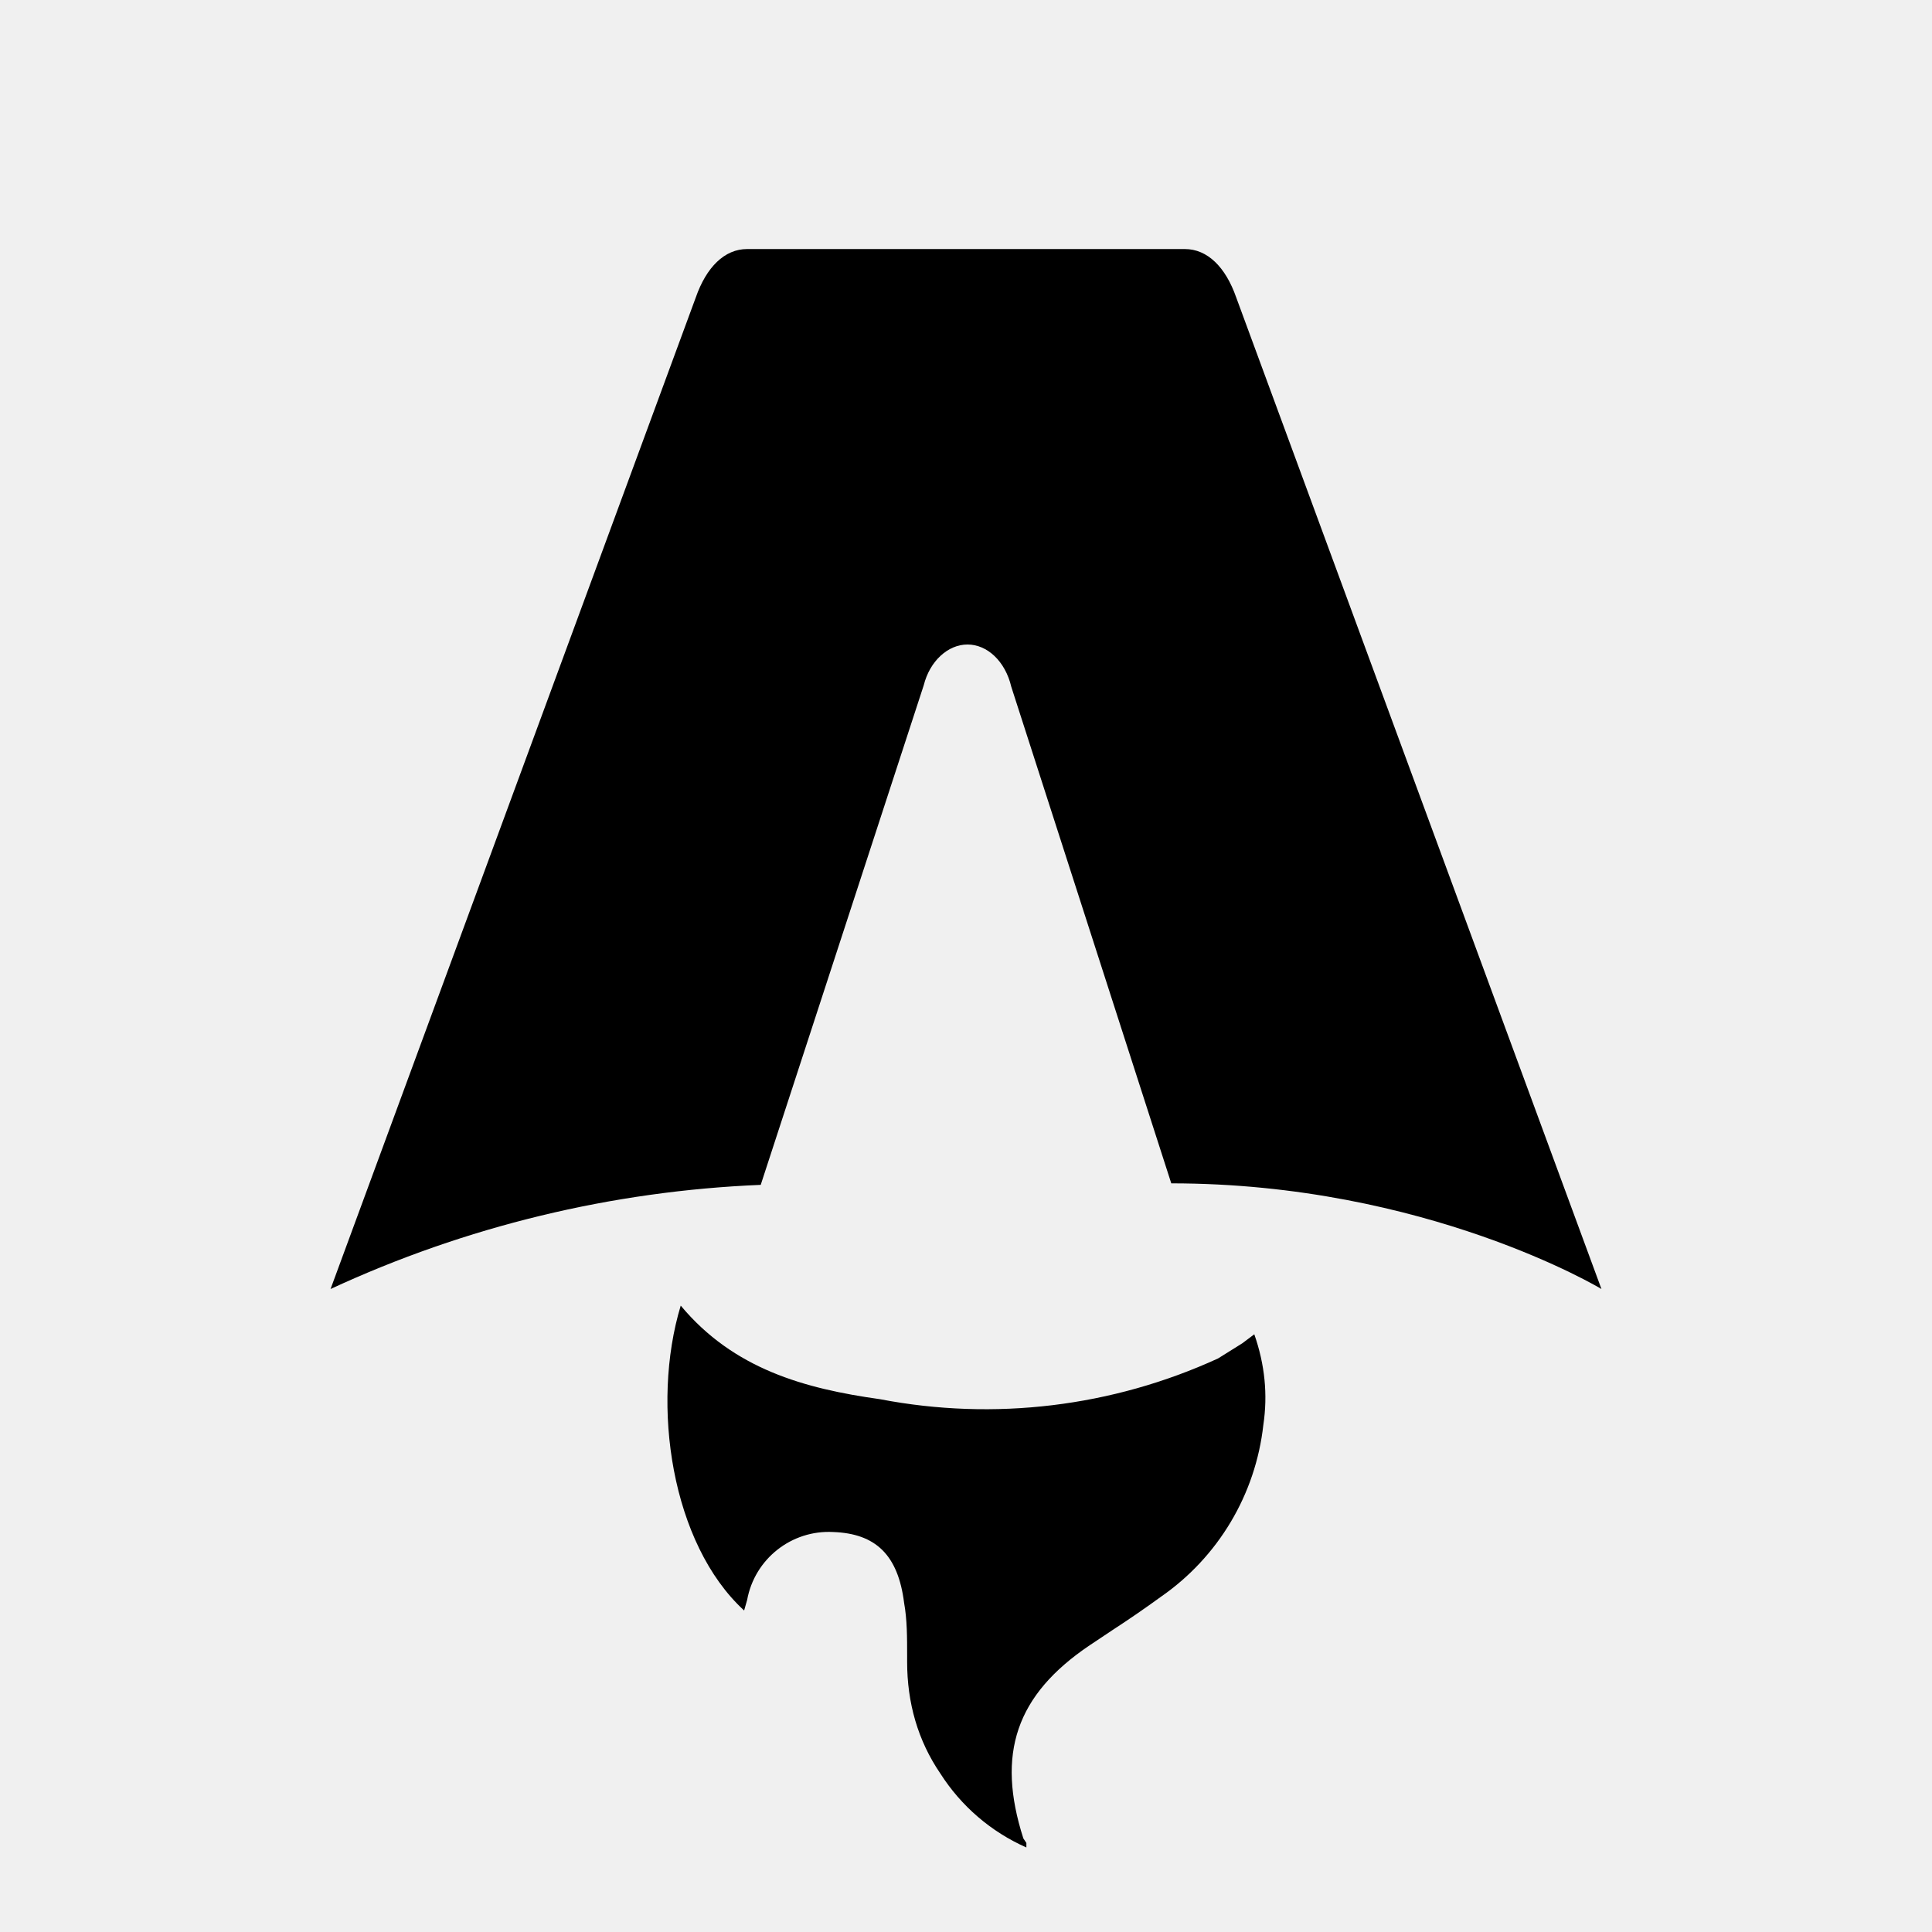
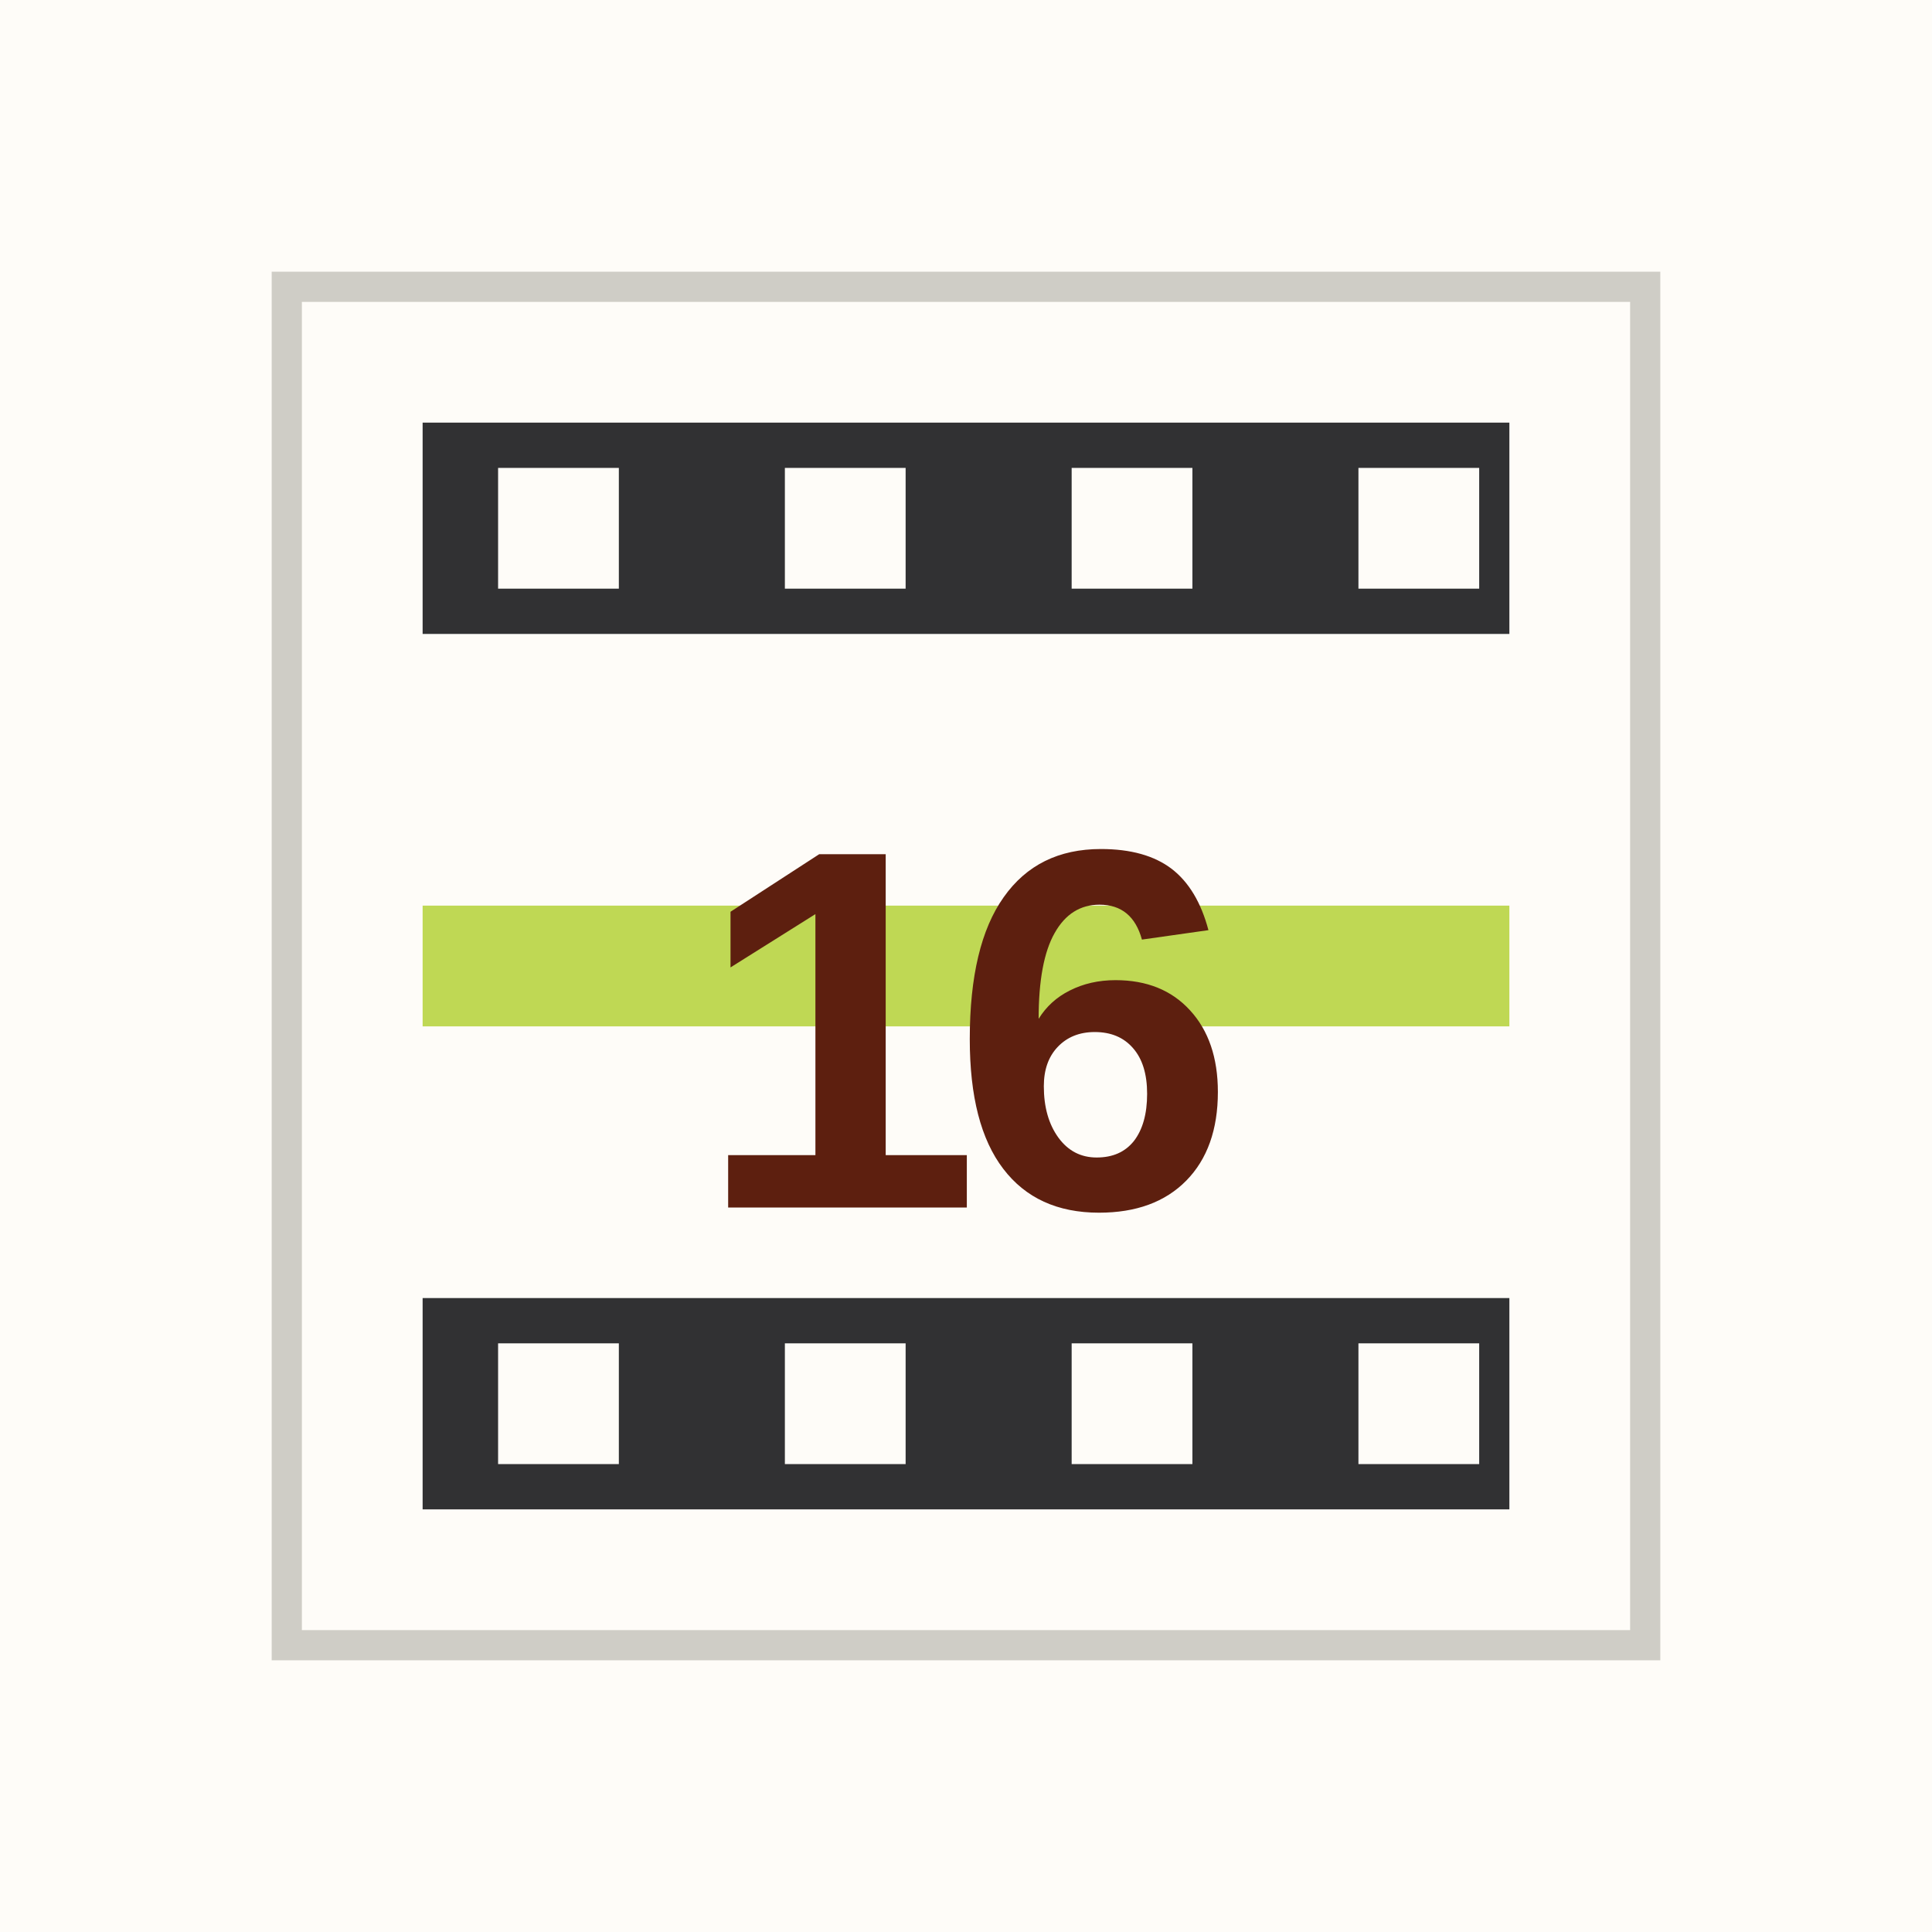
- <svg xmlns="http://www.w3.org/2000/svg" fill="none" viewBox="0 0 128 128">
-   <path d="M50.4 78.5a75.1 75.1 0 0 0-28.5 6.9l24.2-65.7c.7-2 1.9-3.2 3.4-3.2h29c1.5 0 2.7 1.2 3.4 3.2l24.2 65.7s-11.6-7-28.5-7L67 45.5c-.4-1.7-1.6-2.8-2.9-2.8-1.3 0-2.5 1.1-2.9 2.7L50.4 78.5Zm-1.1 28.2Zm-4.2-20.2c-2 6.6-.6 15.8 4.2 20.2a17.5 17.5 0 0 1 .2-.7 5.5 5.5 0 0 1 5.7-4.5c2.8.1 4.3 1.5 4.7 4.7.2 1.1.2 2.3.2 3.5v.4c0 2.7.7 5.2 2.2 7.4a13 13 0 0 0 5.7 4.9v-.3l-.2-.3c-1.8-5.6-.5-9.5 4.4-12.8l1.5-1a73 73 0 0 0 3.2-2.2 16 16 0 0 0 6.8-11.4c.3-2 .1-4-.6-6l-.8.6-1.6 1a37 37 0 0 1-22.4 2.7c-5-.7-9.7-2-13.2-6.2Z" />
-   <style>
-         path { fill: #000; }
-         @media (prefers-color-scheme: dark) {
-             path { fill: #FFF; }
-         }
-     </style>
+ <svg xmlns="http://www.w3.org/2000/svg" viewBox="0 0 64 64" fill="none">
+   <rect width="64" height="64" fill="#fefcf8" />
+   <rect x="9.5" y="9.5" width="45" height="45" stroke="#cfcdc6" stroke-width="1" />
+   <rect x="14" y="14" width="36" height="7" fill="#313133" />
+   <rect x="14" y="43" width="36" height="7" fill="#313133" />
+   <rect x="16.5" y="15.5" width="4" height="4" fill="#fefcf8" />
+   <rect x="26" y="15.5" width="4" height="4" fill="#fefcf8" />
+   <rect x="35.5" y="15.5" width="4" height="4" fill="#fefcf8" />
+   <rect x="45" y="15.5" width="4" height="4" fill="#fefcf8" />
+   <rect x="16.5" y="44.5" width="4" height="4" fill="#fefcf8" />
+   <rect x="26" y="44.5" width="4" height="4" fill="#fefcf8" />
+   <rect x="35.5" y="44.5" width="4" height="4" fill="#fefcf8" />
+   <rect x="45" y="44.5" width="4" height="4" fill="#fefcf8" />
+   <rect x="14" y="30" width="36" height="4" fill="#bfd854" />
+   <text x="32" y="40" text-anchor="middle" fill="#5d1f0f" font-family="Arial Black, Arial, sans-serif" font-size="17" font-weight="900" letter-spacing="-1">16</text>
</svg>
